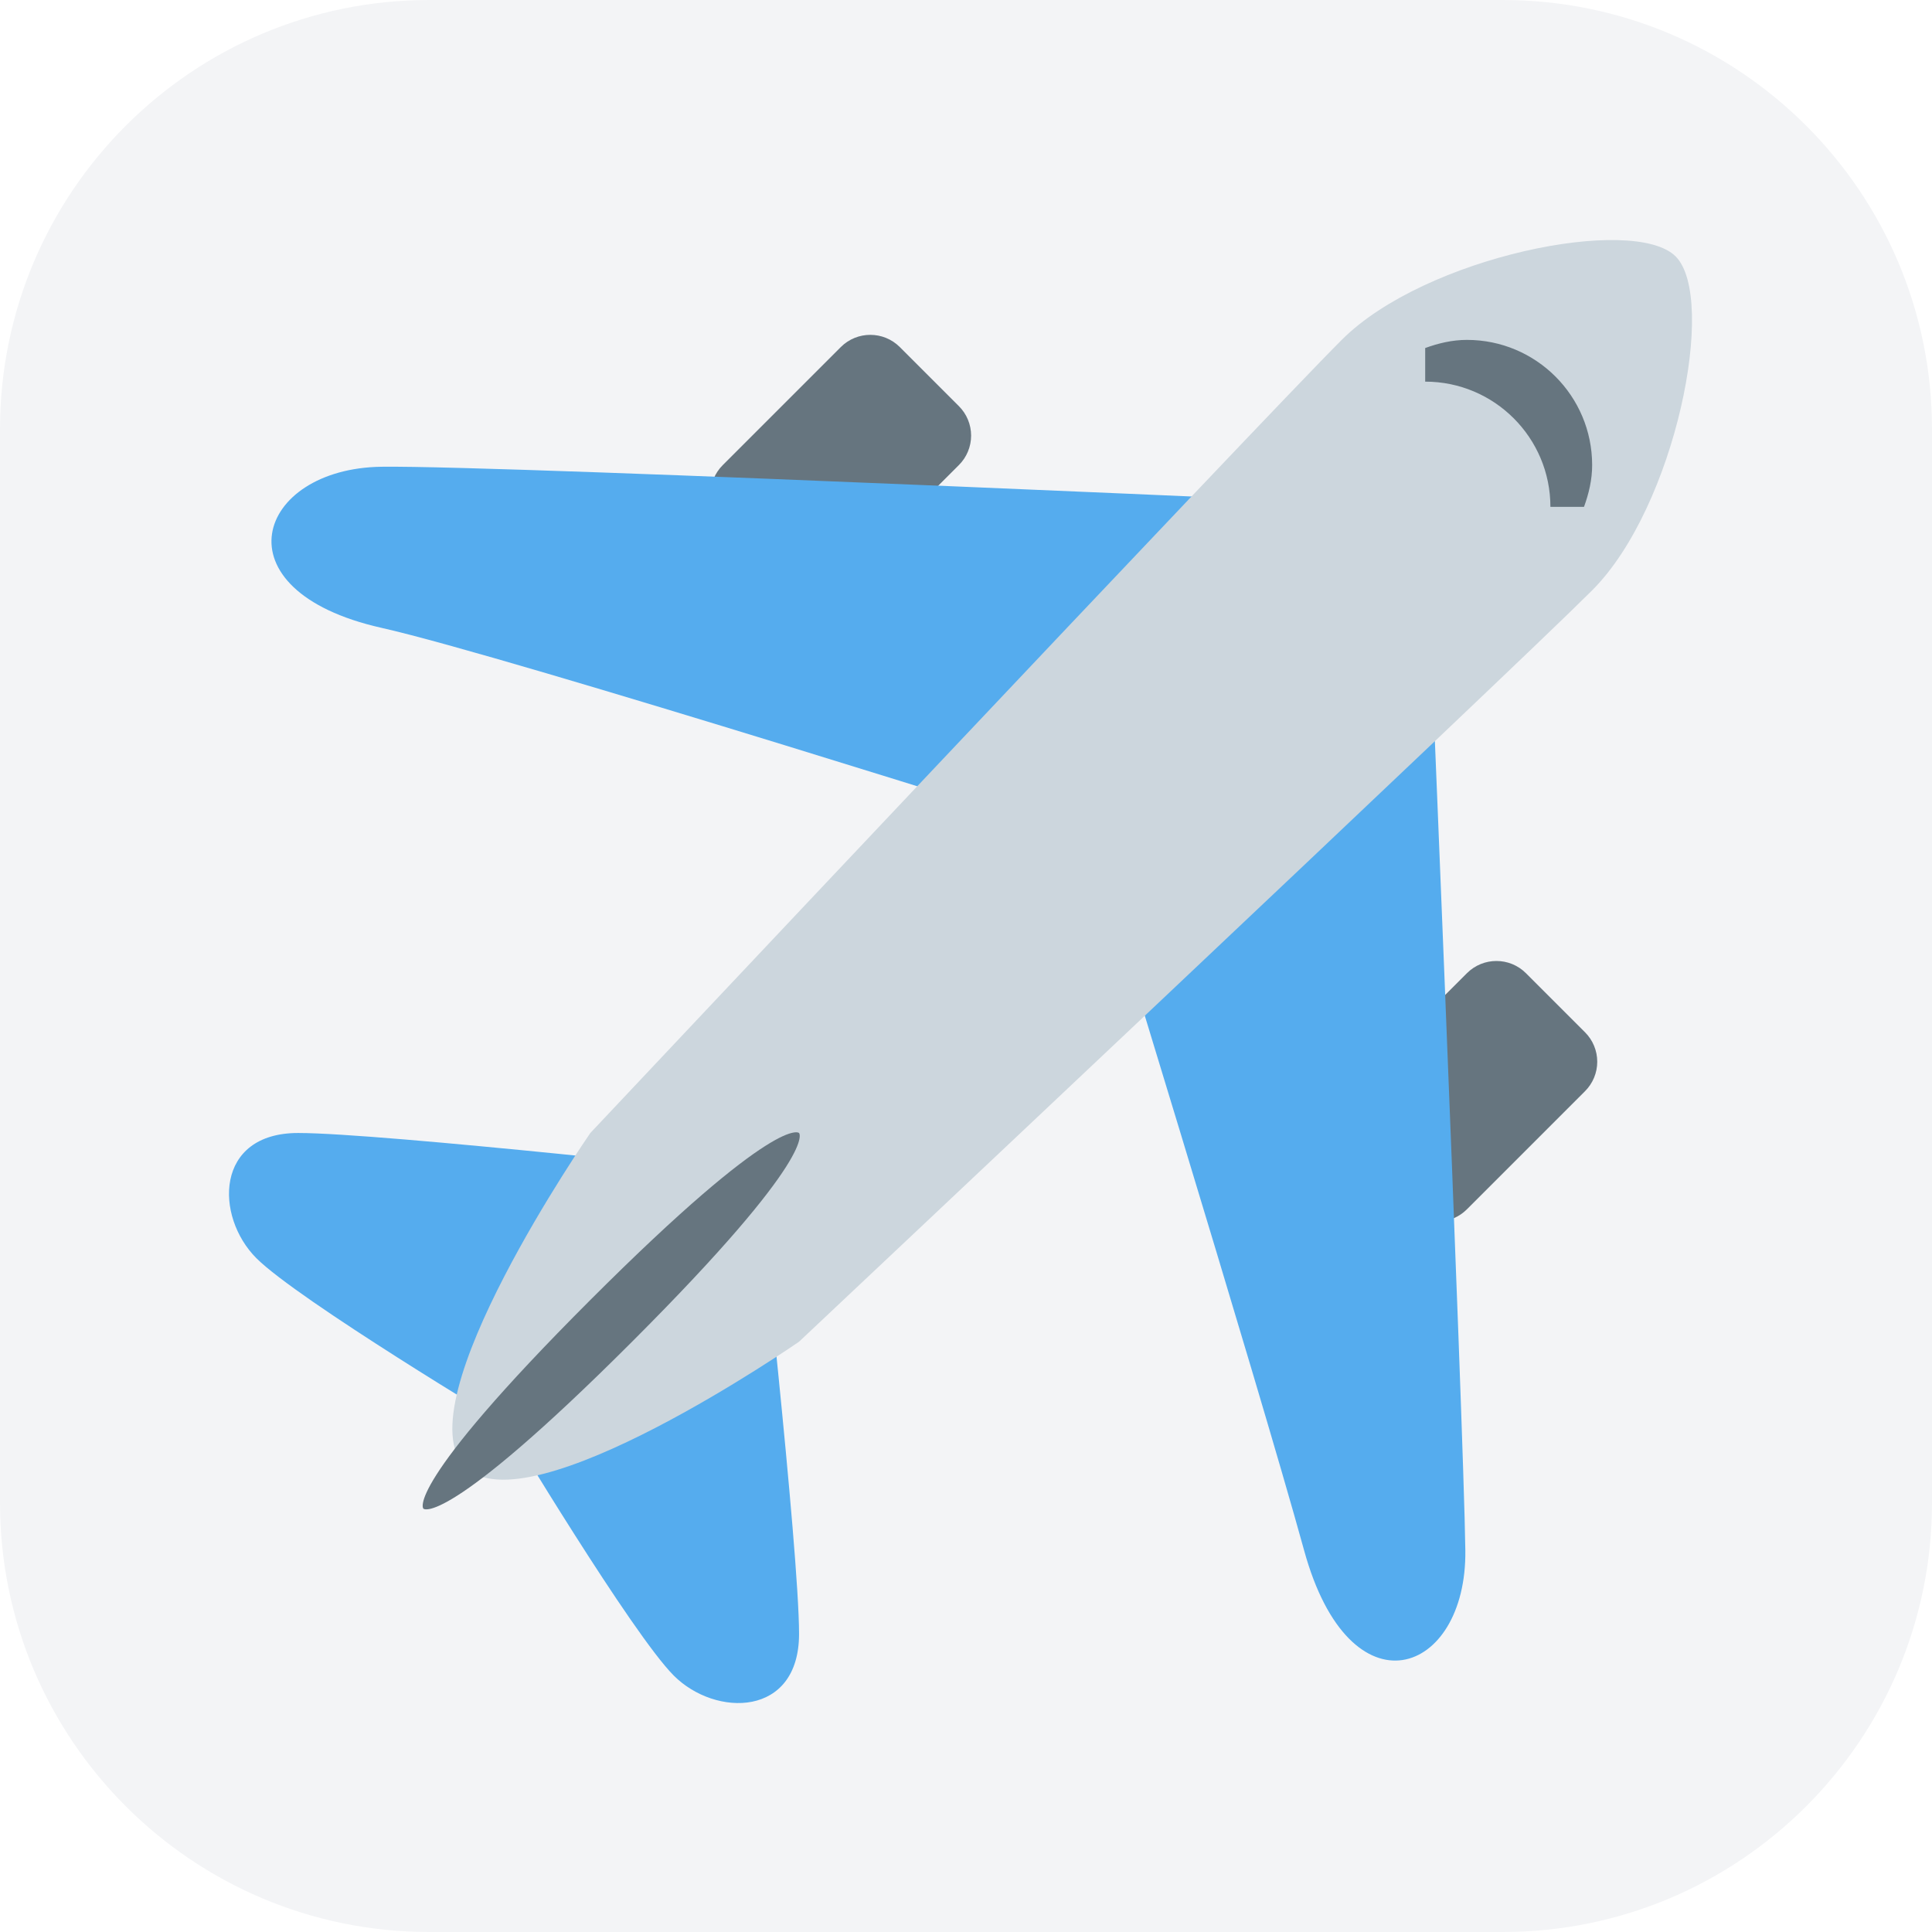
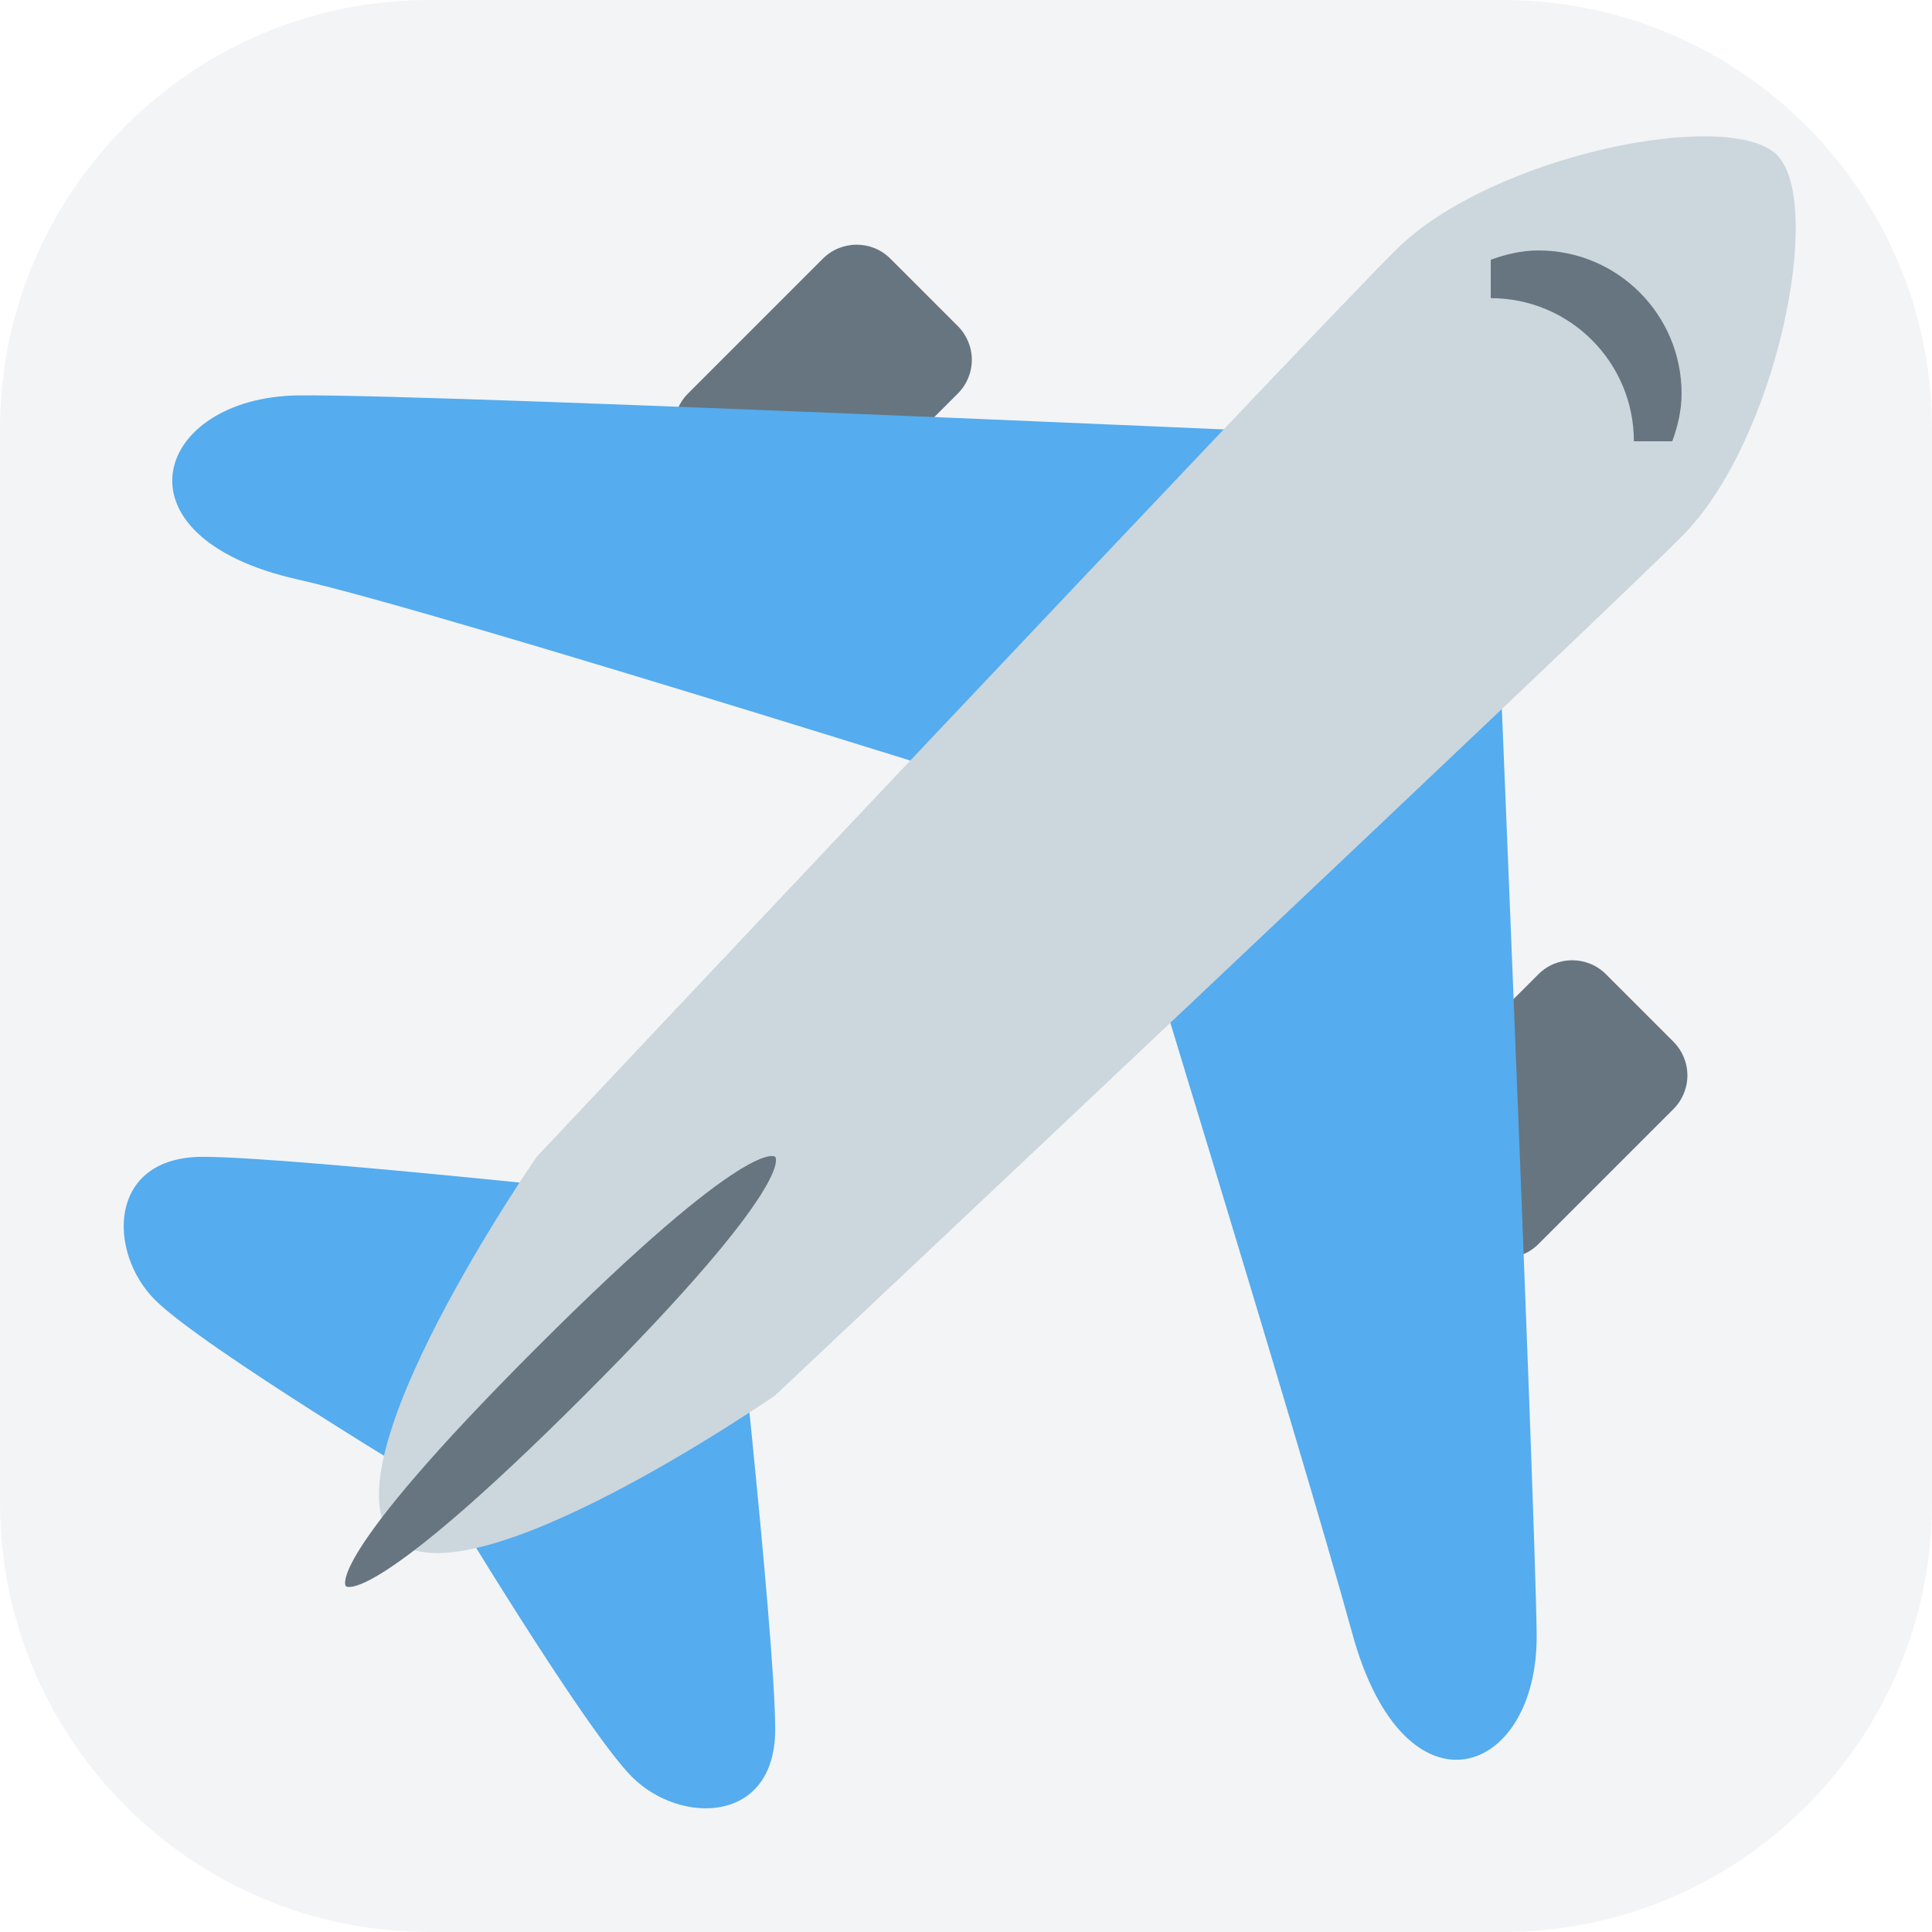
<svg xmlns="http://www.w3.org/2000/svg" viewBox="0 0 36 36">
  <rect width="36" height="36" rx="8" fill="#F3F4F6" />
-   <g transform="translate(4.00 4.00) scale(0.7778)">
+   <g transform="translate(2.00 2.00) scale(0.8889)">
    <path fill="#66757F" d="M30 23.828a.997.997 0 0 1-1.414 0l-1.414-1.414a.997.997 0 0 1 0-1.414L30 18.172a1 1 0 0 1 1.414 0l1.414 1.414a.997.997 0 0 1 0 1.414zm-15-15a.997.997 0 0 1-1.414 0l-1.414-1.414a.997.997 0 0 1 0-1.414L15 3.172a1 1 0 0 1 1.414 0l1.414 1.414a.997.997 0 0 1 0 1.414z" />
    <path fill="#55ACEE" d="M2 22c2 0 11 1 11 1s1 9 1 11-2 2-3 1-4-6-4-6-5-3-6-4-1-3 1-3M4 6.039C7 6 29 7 29 7s.924 22 .962 25-2.763 4.002-3.862.001S21 15 21 15 7.045 10.583 3.995 9.898C0 9 .999 6.077 4 6.039" />
    <path fill="#CCD6DD" d="M27 3c2-2 7-3 8-2s0 6-2 8-19 18-19 18-6.5 4.5-8 3 3-8 3-8S25 5 27 3" />
    <path fill="#66757F" d="M14 22s.5.5-4 5-5 4-5 4-.5-.5 4-5 5-4 5-4M29 4a3 3 0 0 1 3 3h.805c.114-.315.195-.645.195-1a3 3 0 0 0-3-3c-.355 0-.685.081-1 .195z" />
  </g>
</svg>
